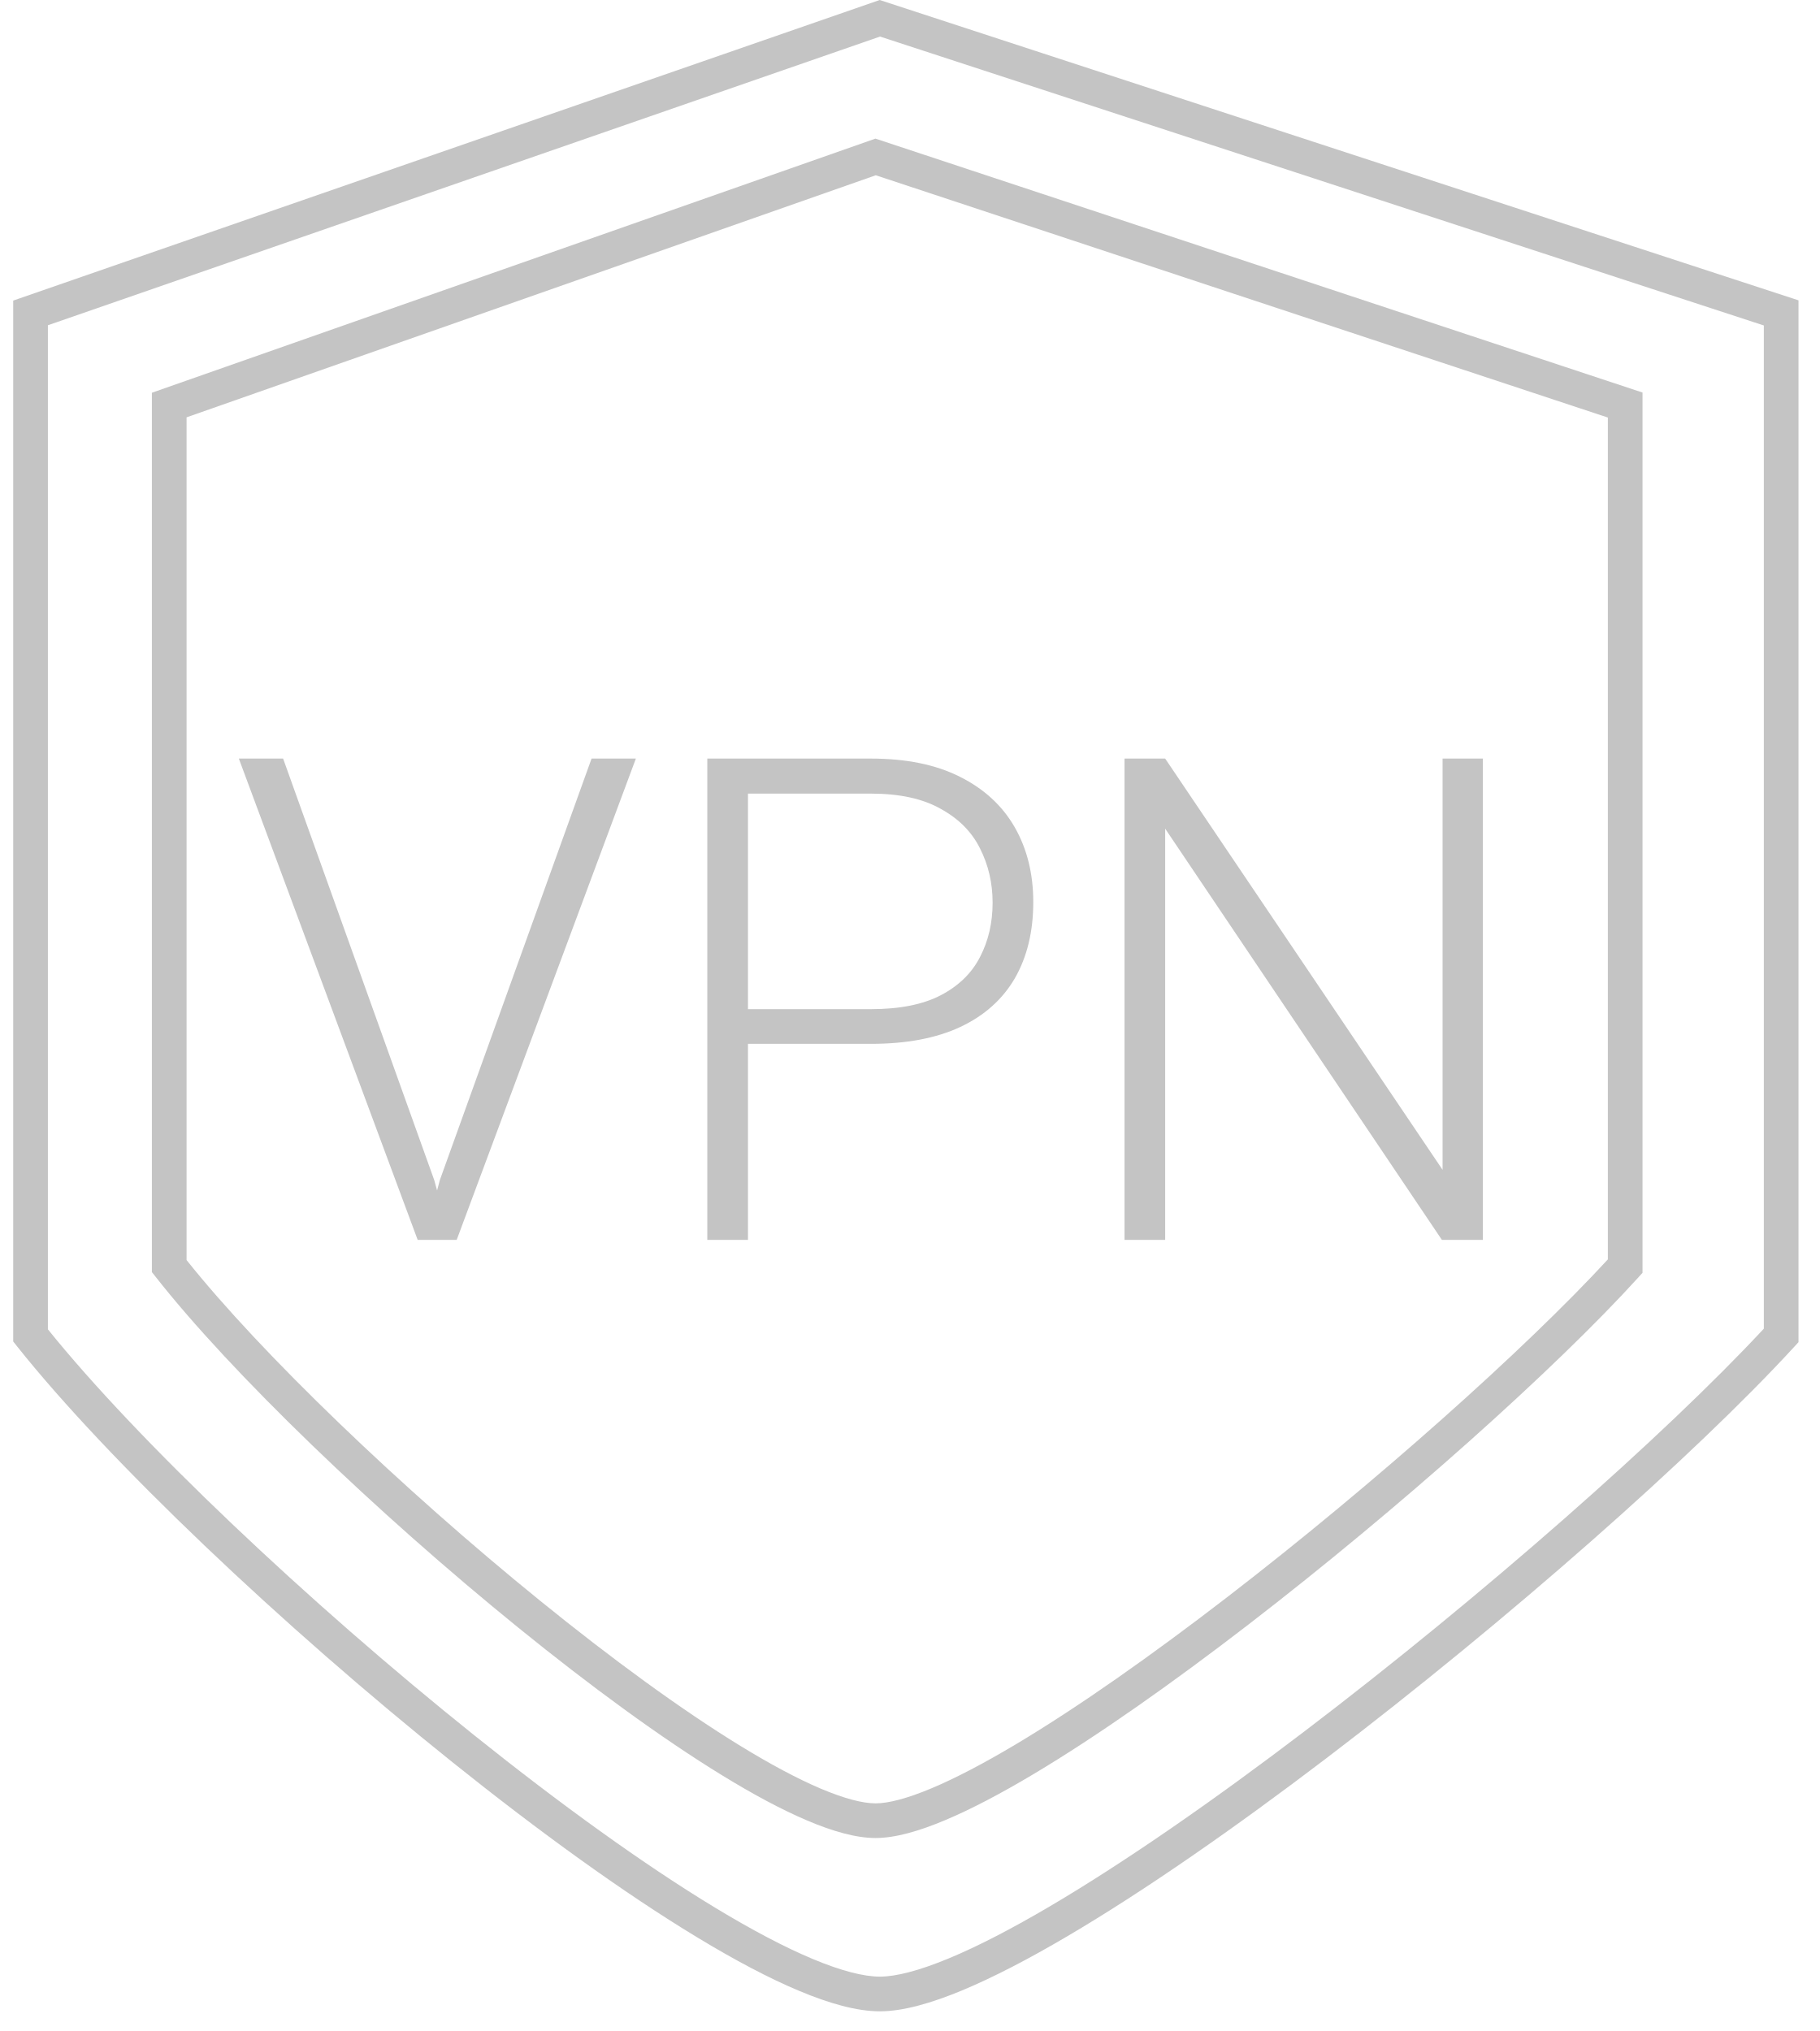
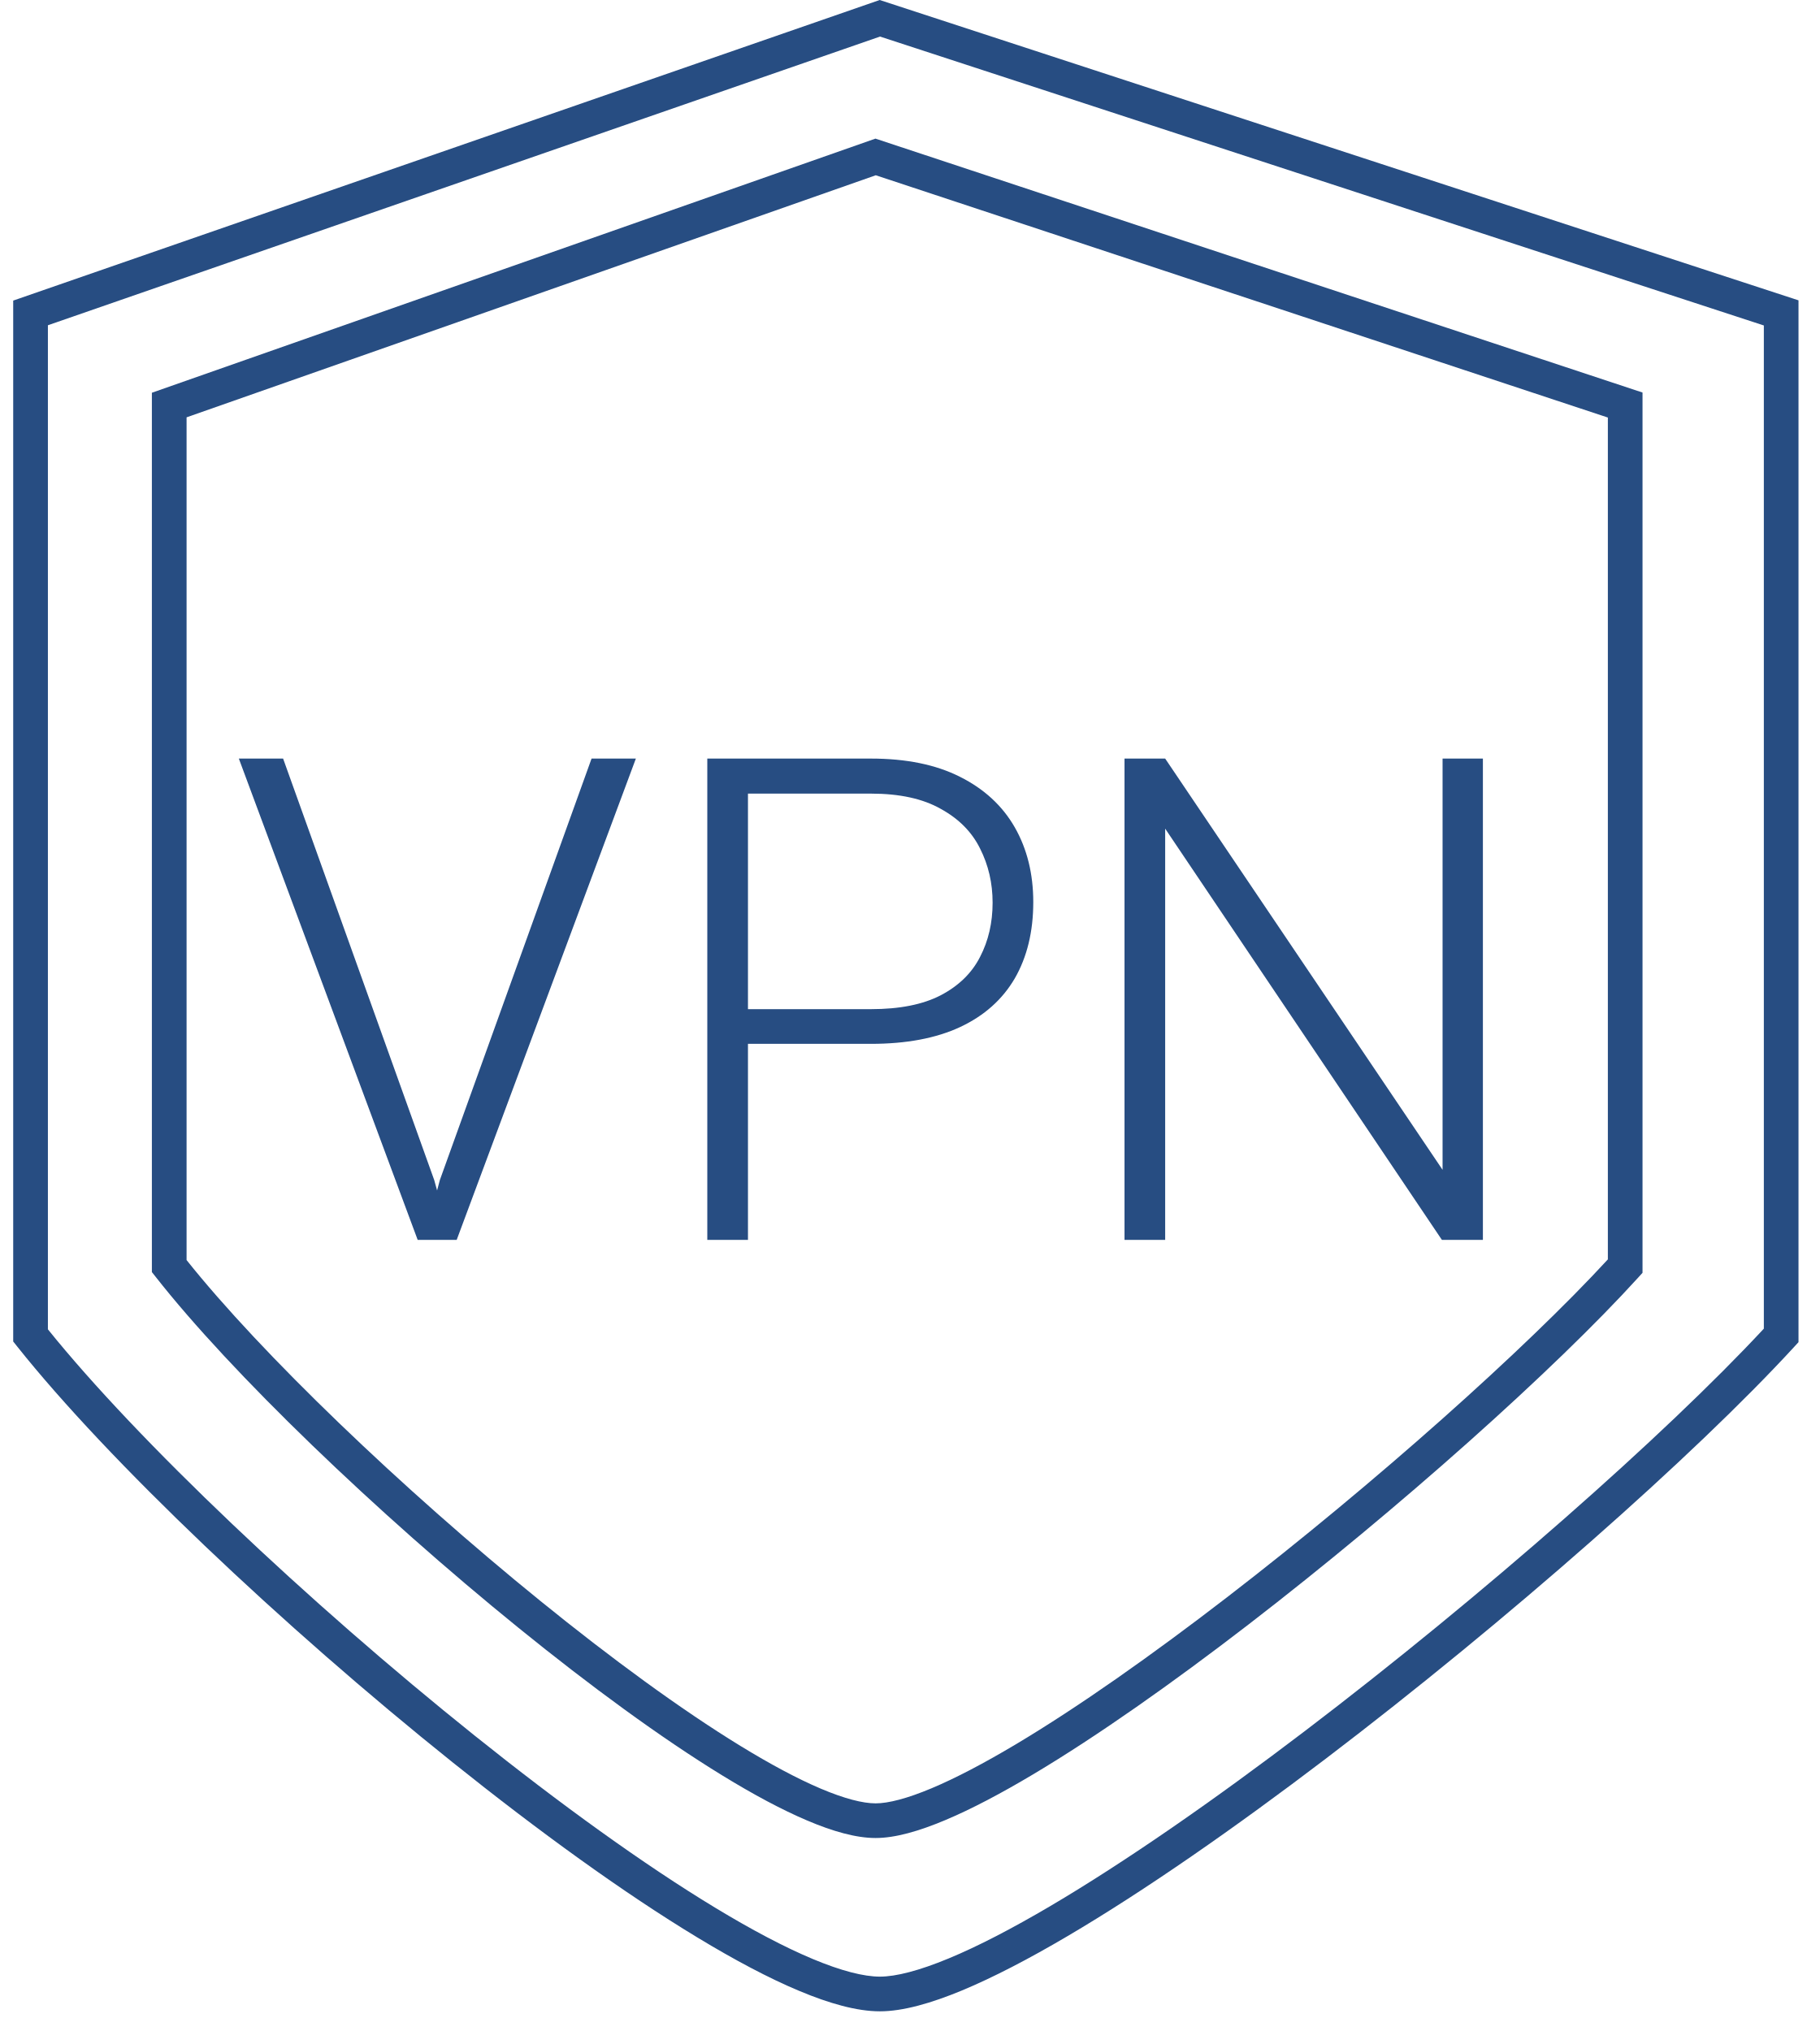
- <svg xmlns="http://www.w3.org/2000/svg" width="100%" height="100%" viewBox="0 0 43 48" fill="none">
-   <path fill-rule="evenodd" clip-rule="evenodd" d="M20.788 0L42.5 7.098V31.72L42.392 31.838C40.049 34.388 35.625 38.295 31.331 41.563C29.182 43.198 27.056 44.681 25.23 45.756C24.317 46.294 23.472 46.734 22.732 47.042C22.001 47.345 21.335 47.535 20.792 47.535C20.25 47.535 19.596 47.35 18.886 47.052C18.168 46.752 17.356 46.32 16.484 45.792C14.739 44.737 12.727 43.278 10.706 41.659C6.666 38.425 2.544 34.512 0.401 31.816L0.312 31.704V7.104L20.788 0ZM20.796 0.864L1.132 7.687V31.417C3.246 34.043 7.258 37.849 11.218 41.02C13.224 42.626 15.205 44.061 16.908 45.091C17.76 45.607 18.535 46.017 19.203 46.297C19.879 46.58 20.413 46.715 20.792 46.715C21.171 46.715 21.716 46.576 22.418 46.285C23.111 45.998 23.92 45.577 24.814 45.051C26.602 43.997 28.7 42.536 30.835 40.911C35.041 37.71 39.355 33.905 41.681 31.401V7.692L20.796 0.864Z" fill="#C4C4C4" />
-   <path fill-rule="evenodd" clip-rule="evenodd" d="M20.687 3.276L38.814 9.277V30.081L38.708 30.198C36.755 32.349 33.073 35.642 29.499 38.396C27.711 39.773 25.941 41.023 24.419 41.931C23.658 42.385 22.952 42.758 22.332 43.018C21.722 43.275 21.157 43.439 20.691 43.439C20.225 43.439 19.671 43.279 19.078 43.027C18.476 42.772 17.797 42.407 17.07 41.961C15.616 41.07 13.94 39.84 12.257 38.475C8.896 35.75 5.463 32.451 3.677 30.175L3.589 30.064V9.282L20.687 3.276ZM20.695 4.142L4.409 9.863V29.78C6.166 31.985 9.49 35.177 12.773 37.839C14.44 39.191 16.085 40.397 17.498 41.263C18.205 41.696 18.846 42.039 19.397 42.273C19.957 42.51 20.39 42.62 20.691 42.62C20.991 42.62 21.434 42.507 22.015 42.263C22.587 42.023 23.257 41.67 23.999 41.228C25.483 40.343 27.225 39.114 28.999 37.747C32.486 35.06 36.059 31.869 37.995 29.764V9.868L20.695 4.142Z" fill="#C4C4C4" />
-   <path d="M10.394 27.889L13.979 17.928H15.026L10.792 29.303H10.019L10.394 27.889ZM6.69 17.928L10.261 27.889L10.651 29.303H9.87L5.644 17.928H6.69ZM20.581 24.67H17.339V23.85H20.581C21.258 23.85 21.808 23.741 22.23 23.522C22.657 23.298 22.966 22.996 23.159 22.616C23.357 22.235 23.456 21.808 23.456 21.334C23.456 20.871 23.357 20.444 23.159 20.053C22.966 19.662 22.657 19.35 22.23 19.116C21.808 18.876 21.258 18.756 20.581 18.756H17.675V29.303H16.714V17.928H20.581C21.414 17.928 22.115 18.071 22.683 18.358C23.256 18.644 23.688 19.043 23.98 19.553C24.271 20.063 24.417 20.652 24.417 21.319C24.417 22.017 24.271 22.618 23.98 23.123C23.688 23.623 23.258 24.006 22.69 24.272C22.123 24.537 21.42 24.67 20.581 24.67ZM35.042 17.928V29.303H34.073L27.534 19.584V29.303H26.573V17.928H27.534L34.089 27.647V17.928H35.042Z" fill="#C4C4C4" />
+ <svg xmlns="http://www.w3.org/2000/svg" width="43" height="48" viewBox="0 0 43 48" fill="none">
+   <path fill-rule="evenodd" clip-rule="evenodd" d="M20.788 0L42.5 7.098V31.72L42.392 31.838C40.049 34.388 35.625 38.295 31.331 41.563C29.182 43.198 27.056 44.681 25.23 45.756C24.317 46.294 23.472 46.734 22.732 47.042C22.001 47.345 21.335 47.535 20.792 47.535C20.25 47.535 19.596 47.35 18.886 47.052C18.168 46.752 17.356 46.32 16.484 45.792C14.739 44.737 12.727 43.278 10.706 41.659C6.666 38.425 2.544 34.512 0.401 31.816L0.312 31.704V7.104L20.788 0ZM20.796 0.864L1.132 7.687V31.417C3.246 34.043 7.258 37.849 11.218 41.02C13.224 42.626 15.205 44.061 16.908 45.091C17.76 45.607 18.535 46.017 19.203 46.297C19.879 46.58 20.413 46.715 20.792 46.715C21.171 46.715 21.716 46.576 22.418 46.285C23.111 45.998 23.92 45.577 24.814 45.051C26.602 43.997 28.7 42.536 30.835 40.911C35.041 37.71 39.355 33.905 41.681 31.401V7.692L20.796 0.864Z" fill="#274D82" />
+   <path fill-rule="evenodd" clip-rule="evenodd" d="M20.687 3.276L38.814 9.277V30.081L38.708 30.198C36.755 32.349 33.073 35.642 29.499 38.396C27.711 39.773 25.941 41.023 24.419 41.931C23.658 42.385 22.952 42.758 22.332 43.018C21.722 43.275 21.157 43.439 20.691 43.439C20.225 43.439 19.671 43.279 19.078 43.027C18.476 42.772 17.797 42.407 17.07 41.961C15.616 41.07 13.94 39.84 12.257 38.475C8.896 35.75 5.463 32.451 3.677 30.175L3.589 30.064V9.282L20.687 3.276ZM20.695 4.142L4.409 9.863V29.78C6.166 31.985 9.49 35.177 12.773 37.839C14.44 39.191 16.085 40.397 17.498 41.263C18.205 41.696 18.846 42.039 19.397 42.273C19.957 42.51 20.39 42.62 20.691 42.62C20.991 42.62 21.434 42.507 22.015 42.263C22.587 42.023 23.257 41.67 23.999 41.228C25.483 40.343 27.225 39.114 28.999 37.747C32.486 35.06 36.059 31.869 37.995 29.764V9.868L20.695 4.142Z" fill="#274D82" />
+   <path d="M10.394 27.889L13.979 17.928H15.026L10.792 29.303H10.019L10.394 27.889ZM6.69 17.928L10.261 27.889L10.651 29.303H9.87L5.644 17.928H6.69ZM20.581 24.67H17.339V23.85H20.581C21.258 23.85 21.808 23.741 22.23 23.522C22.657 23.298 22.966 22.996 23.159 22.616C23.357 22.235 23.456 21.808 23.456 21.334C23.456 20.871 23.357 20.444 23.159 20.053C22.966 19.662 22.657 19.35 22.23 19.116C21.808 18.876 21.258 18.756 20.581 18.756H17.675V29.303H16.714V17.928H20.581C21.414 17.928 22.115 18.071 22.683 18.358C23.256 18.644 23.688 19.043 23.98 19.553C24.271 20.063 24.417 20.652 24.417 21.319C24.417 22.017 24.271 22.618 23.98 23.123C23.688 23.623 23.258 24.006 22.69 24.272C22.123 24.537 21.42 24.67 20.581 24.67ZM35.042 17.928V29.303H34.073L27.534 19.584V29.303H26.573V17.928H27.534L34.089 27.647V17.928H35.042Z" fill="#274D82" />
</svg>
